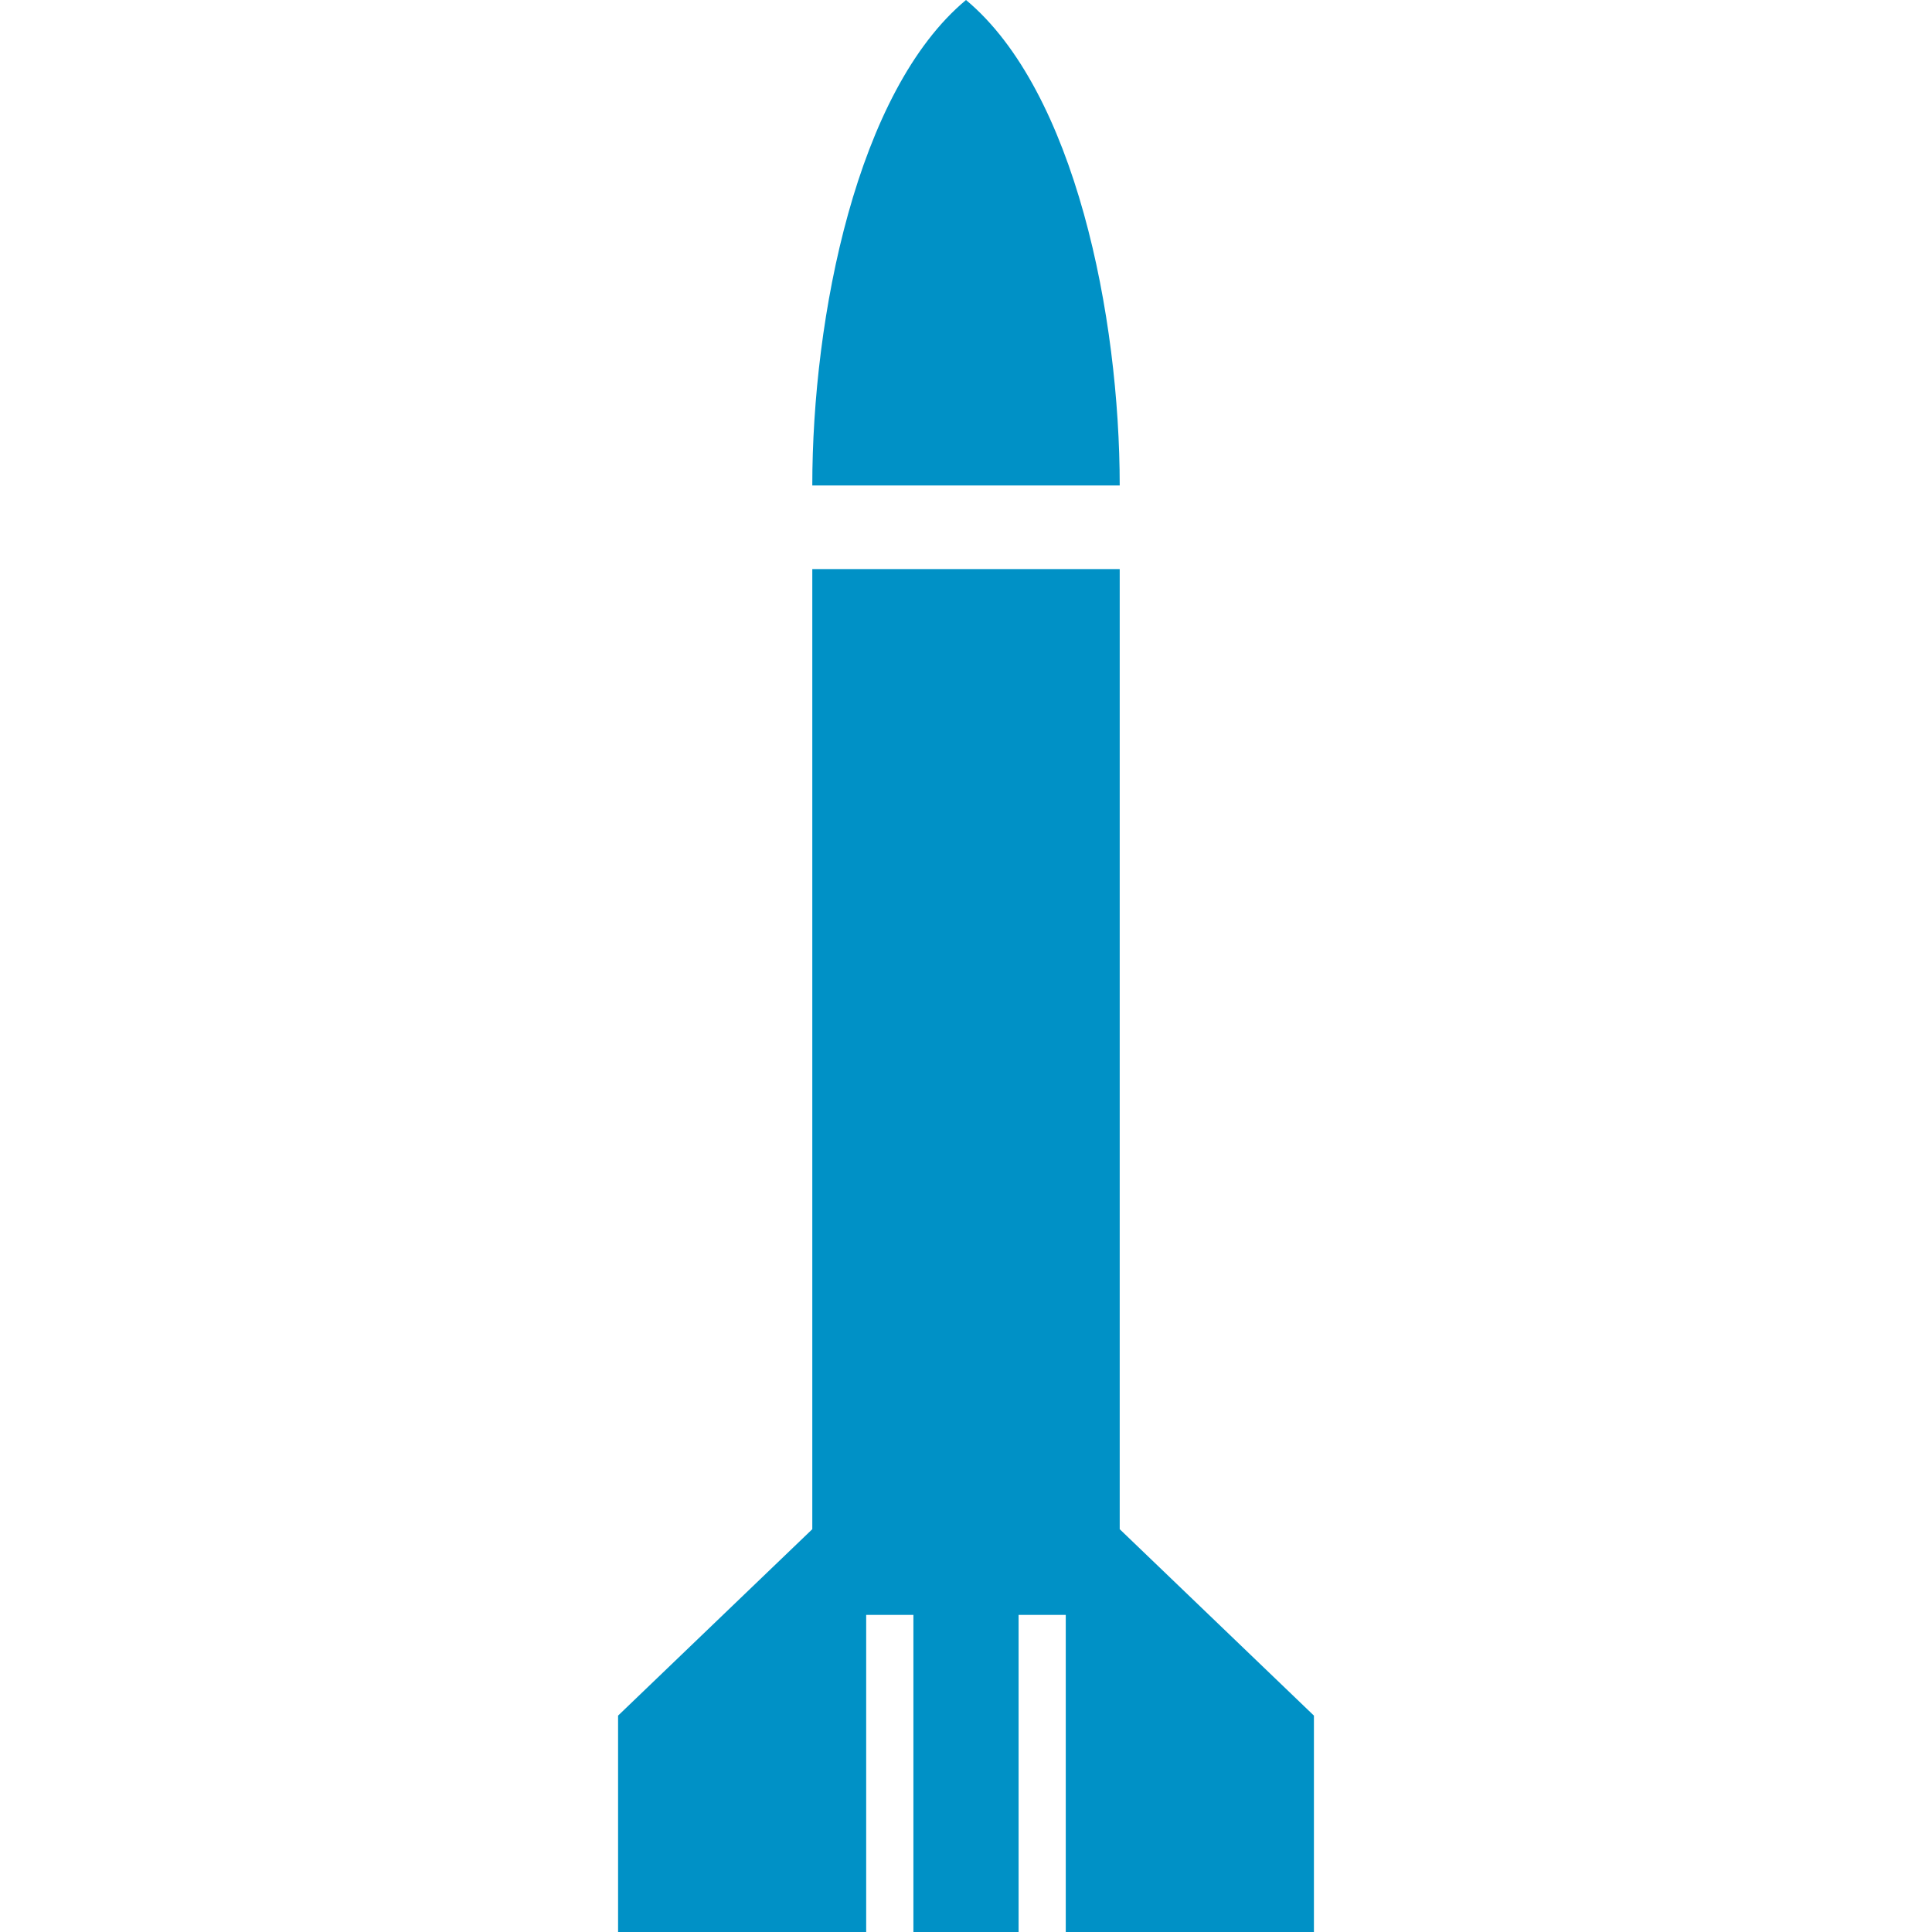
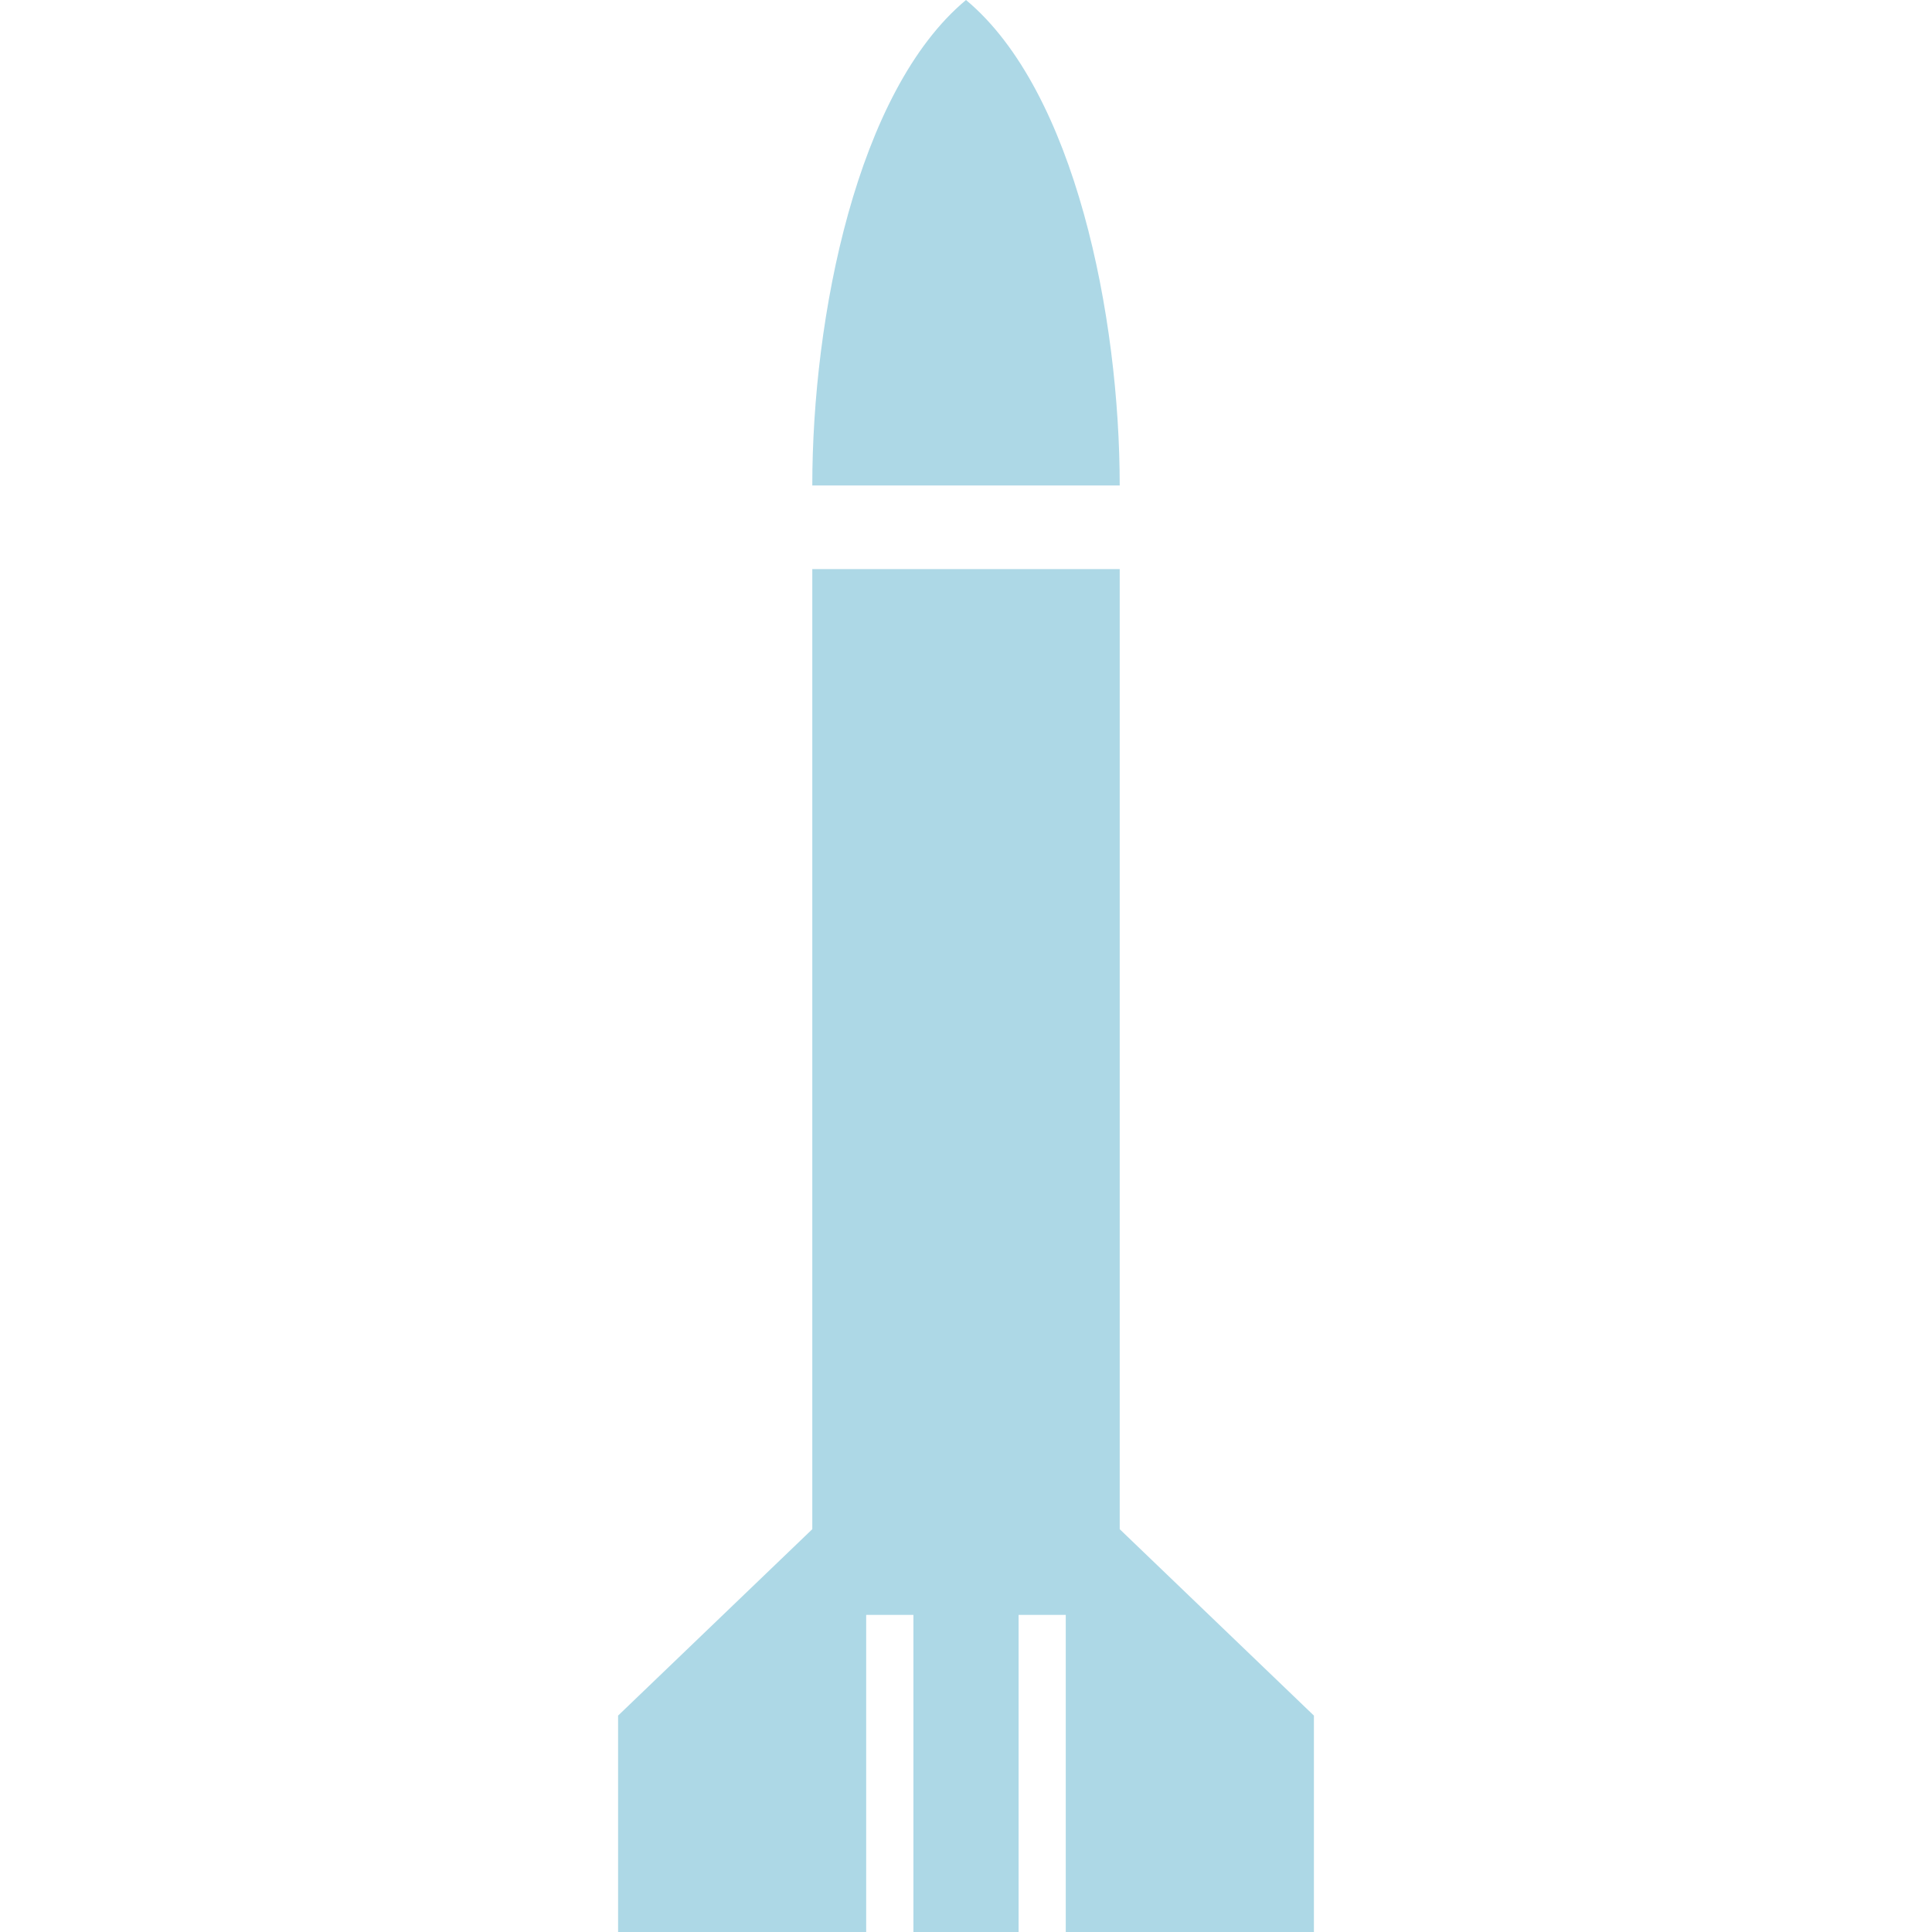
<svg xmlns="http://www.w3.org/2000/svg" version="1.1" id="_x32_" x="0px" y="0px" width="512px" height="512px" viewBox="0 0 512 512" style="enable-background:new 0 0 512 512;" xml:space="preserve">
  <style type="text/css">

- 	.st0{fill:#0091c6;}
+ 	.st0{fill:#ADD8E6;}

</style>
  <g>
    <path class="st0" d="M256,0c-28.938,24.109-40.734,83.984-40.734,128.656h81.469C296.734,83.984,284.953,24.109,256,0z" />
    <polygon class="st0" points="296.734,405.25 296.734,150.813 215.266,150.813 215.266,405.25 163.797,454.656 163.797,512    229.547,512 229.547,427.969 242.063,427.969 242.063,512 269.938,512 269.938,427.969 282.438,427.969 282.438,512 348.203,512    348.203,454.656  " />
  </g>
</svg>
